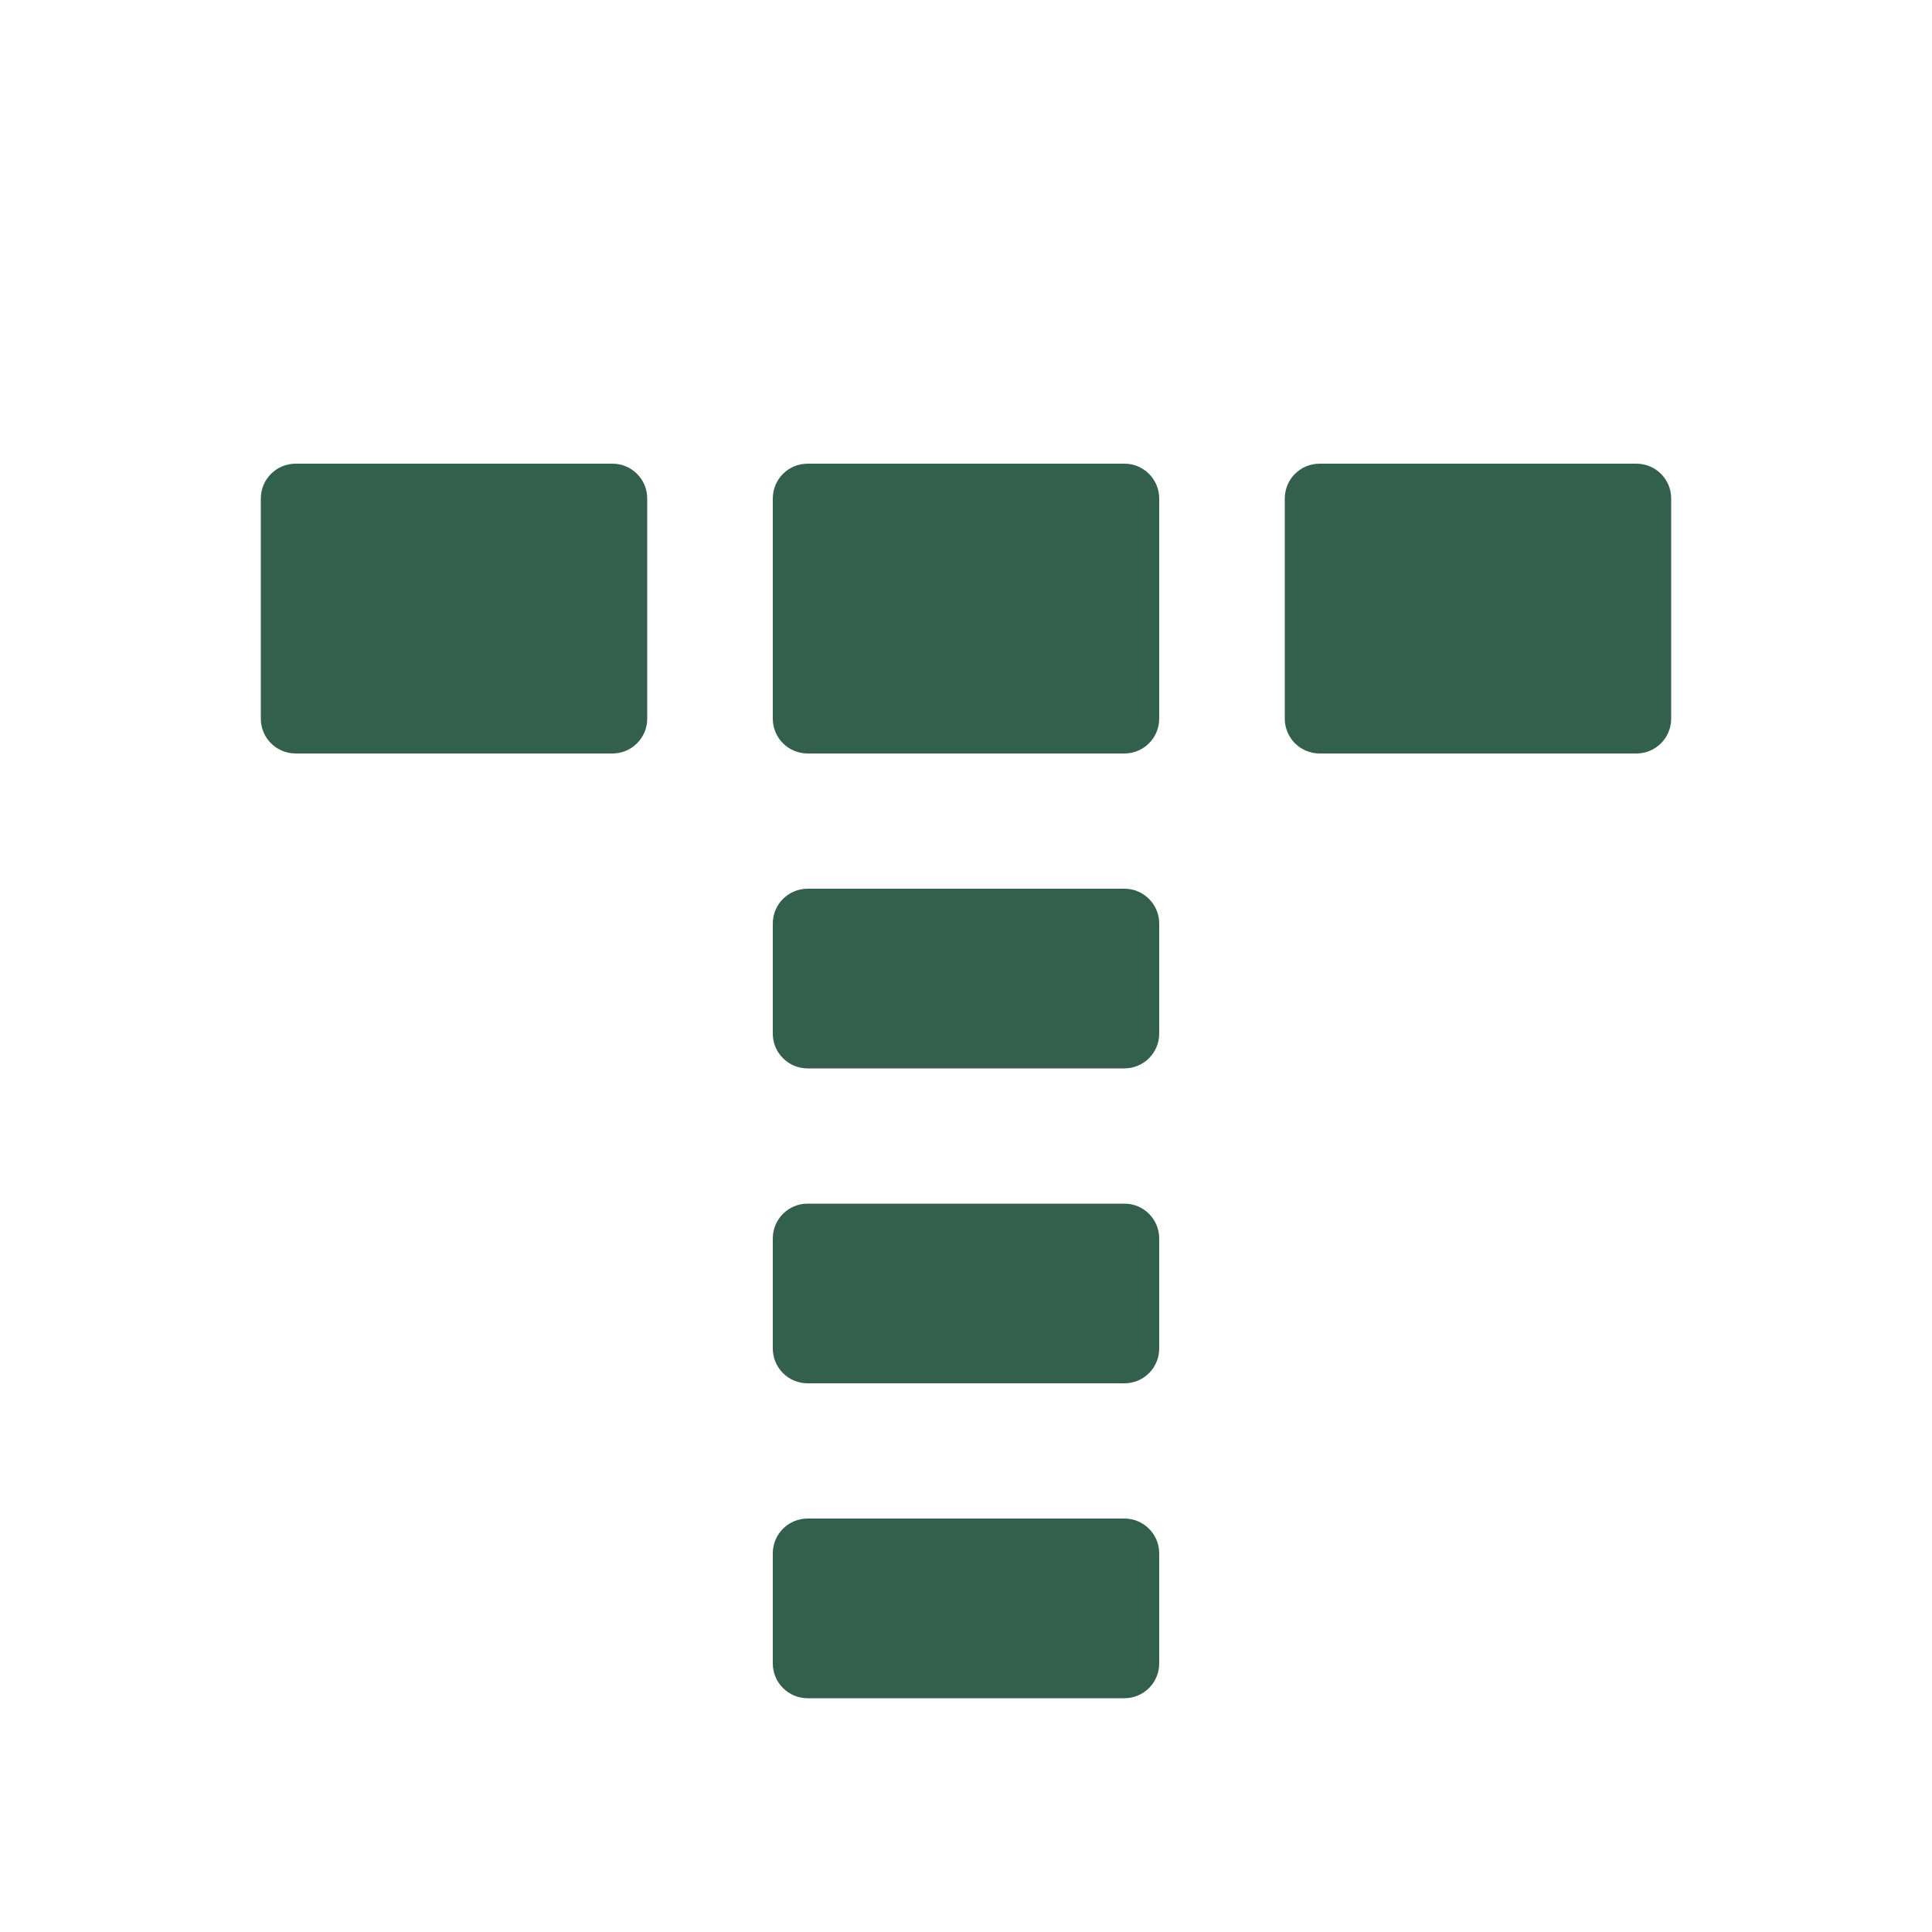
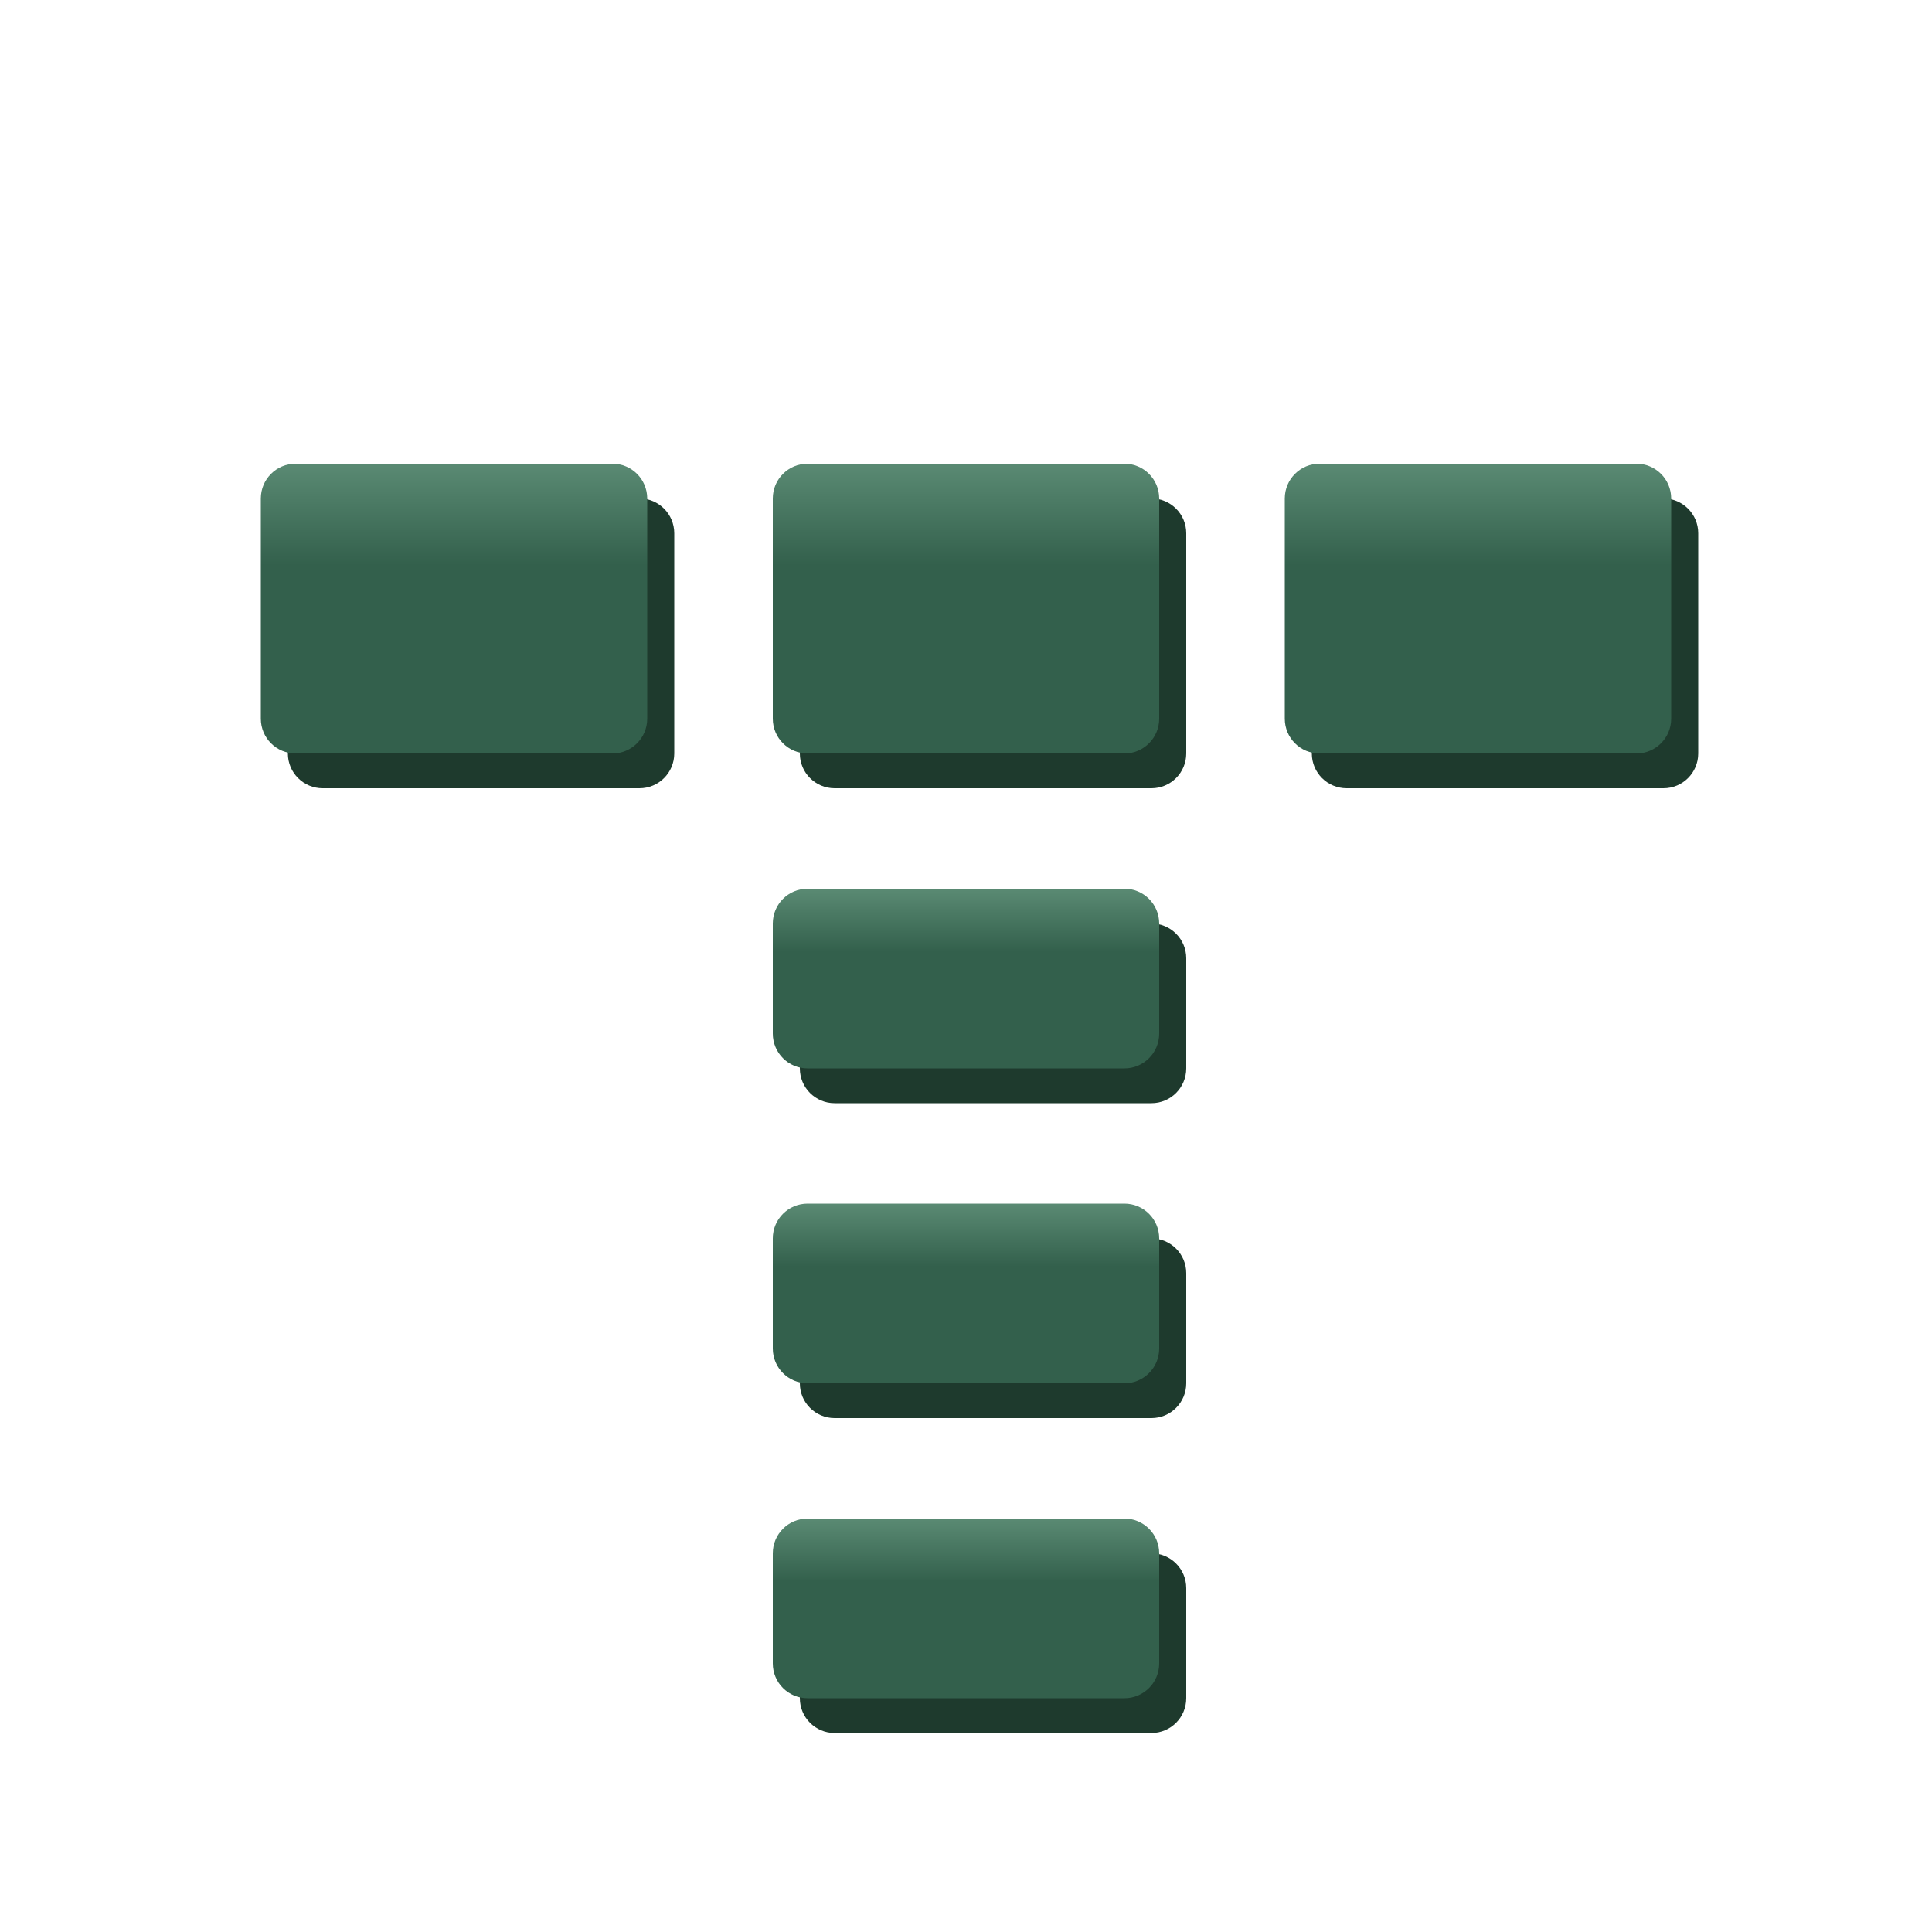
<svg xmlns="http://www.w3.org/2000/svg" viewBox="0 0 100 100">
-   <rect x="13.5" y="24" width="20" height="15" rx="1.8" fill="#33604c" />
-   <rect x="40" y="24" width="20" height="15" rx="1.8" fill="#33604c" />
-   <rect x="66.5" y="24" width="20" height="15" rx="1.8" fill="#33604c" />
-   <rect x="40" y="46" width="20" height="9.3" rx="1.8" fill="#33604c" />
-   <rect x="40" y="62.3" width="20" height="9.3" rx="1.8" fill="#33604c" />
-   <rect x="40" y="78.6" width="20" height="9.3" rx="1.8" fill="#33604c" />
+   <defs>
+     <linearGradient id="face" x1="0" y1="0" x2="0" y2="1">
+       <stop offset="0" stop-color="#5a8a73" />
+       <stop offset=".35" stop-color="#33604c" />
+       <stop offset="1" stop-color="#33604c" />
+     </linearGradient>
+   </defs>
+   <rect x="14.9" y="25.8" width="20" height="15" rx="1.8" fill="#1e3a2d" />
+   <rect x="41.4" y="25.8" width="20" height="15" rx="1.8" fill="#1e3a2d" />
+   <rect x="67.9" y="25.8" width="20" height="15" rx="1.8" fill="#1e3a2d" />
+   <rect x="41.4" y="47.8" width="20" height="9.3" rx="1.8" fill="#1e3a2d" />
+   <rect x="41.4" y="64.1" width="20" height="9.3" rx="1.8" fill="#1e3a2d" />
+   <rect x="41.4" y="80.4" width="20" height="9.3" rx="1.8" fill="#1e3a2d" />
+   <rect x="13.5" y="24" width="20" height="15" rx="1.8" fill="url(#face)" />
+   <rect x="40" y="24" width="20" height="15" rx="1.8" fill="url(#face)" />
+   <rect x="66.5" y="24" width="20" height="15" rx="1.8" fill="url(#face)" />
+   <rect x="40" y="46" width="20" height="9.3" rx="1.8" fill="url(#face)" />
+   <rect x="40" y="62.3" width="20" height="9.3" rx="1.8" fill="url(#face)" />
+   <rect x="40" y="78.6" width="20" height="9.3" rx="1.8" fill="url(#face)" />
</svg>
